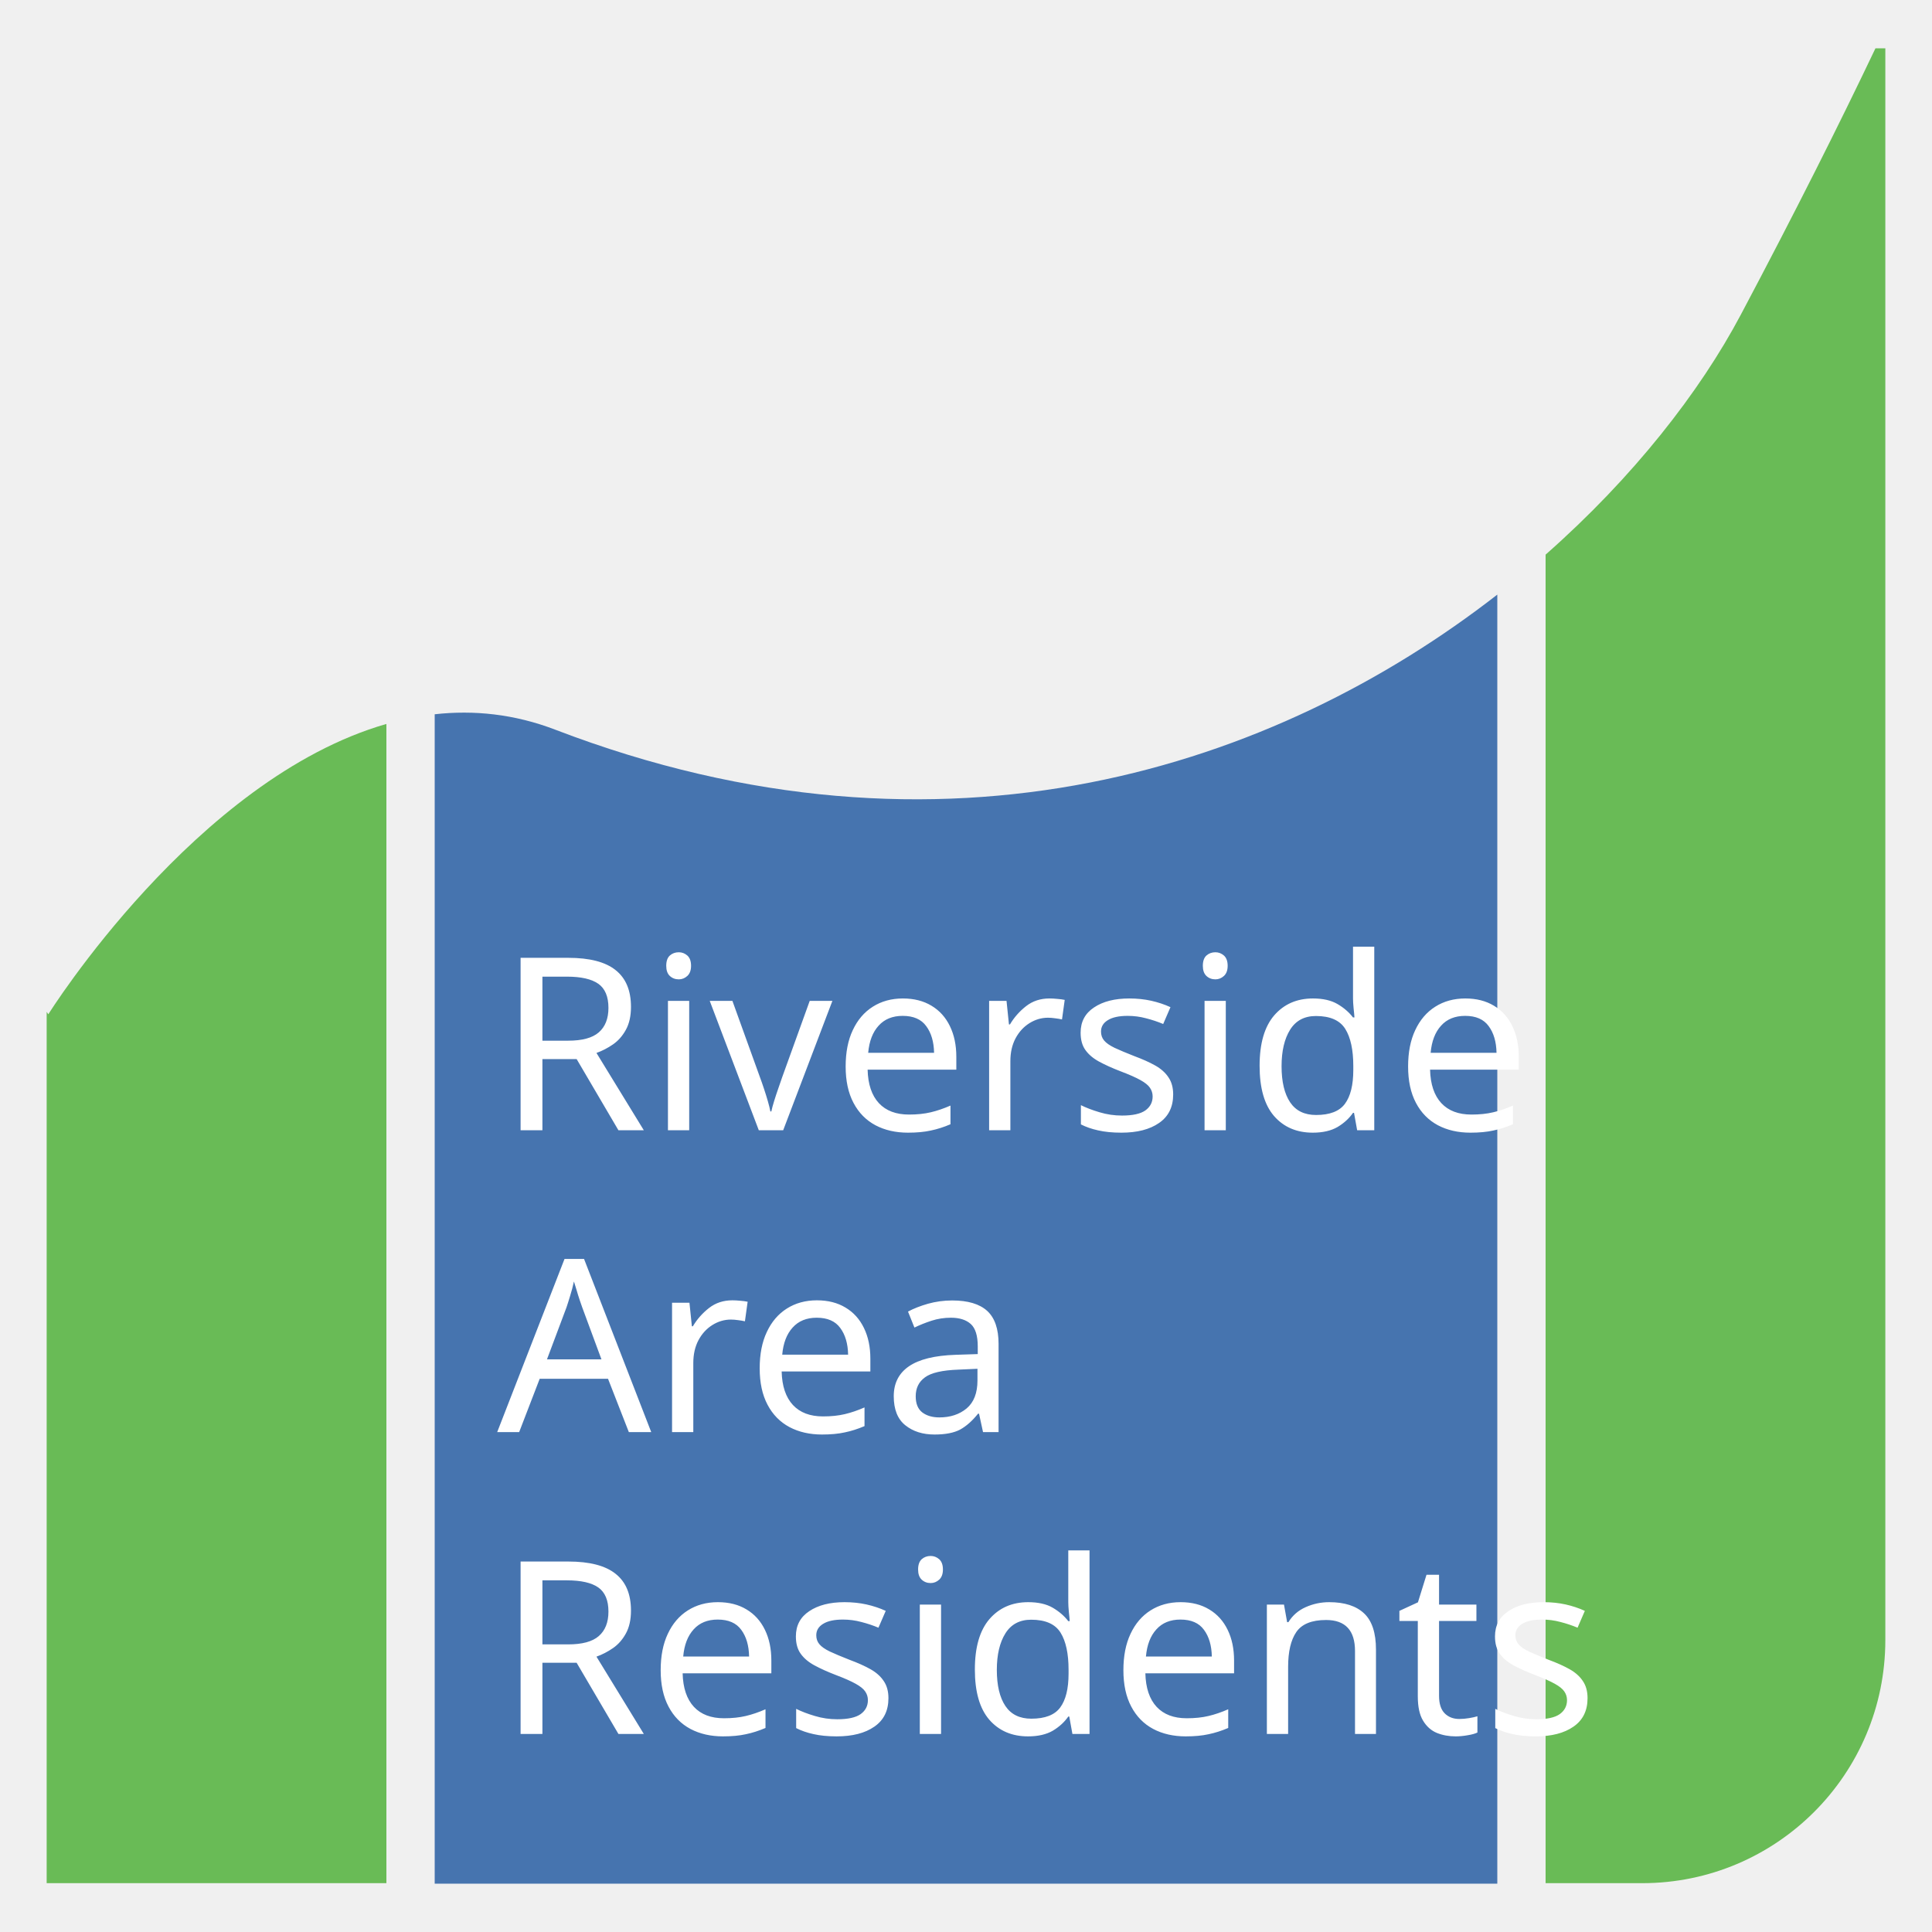
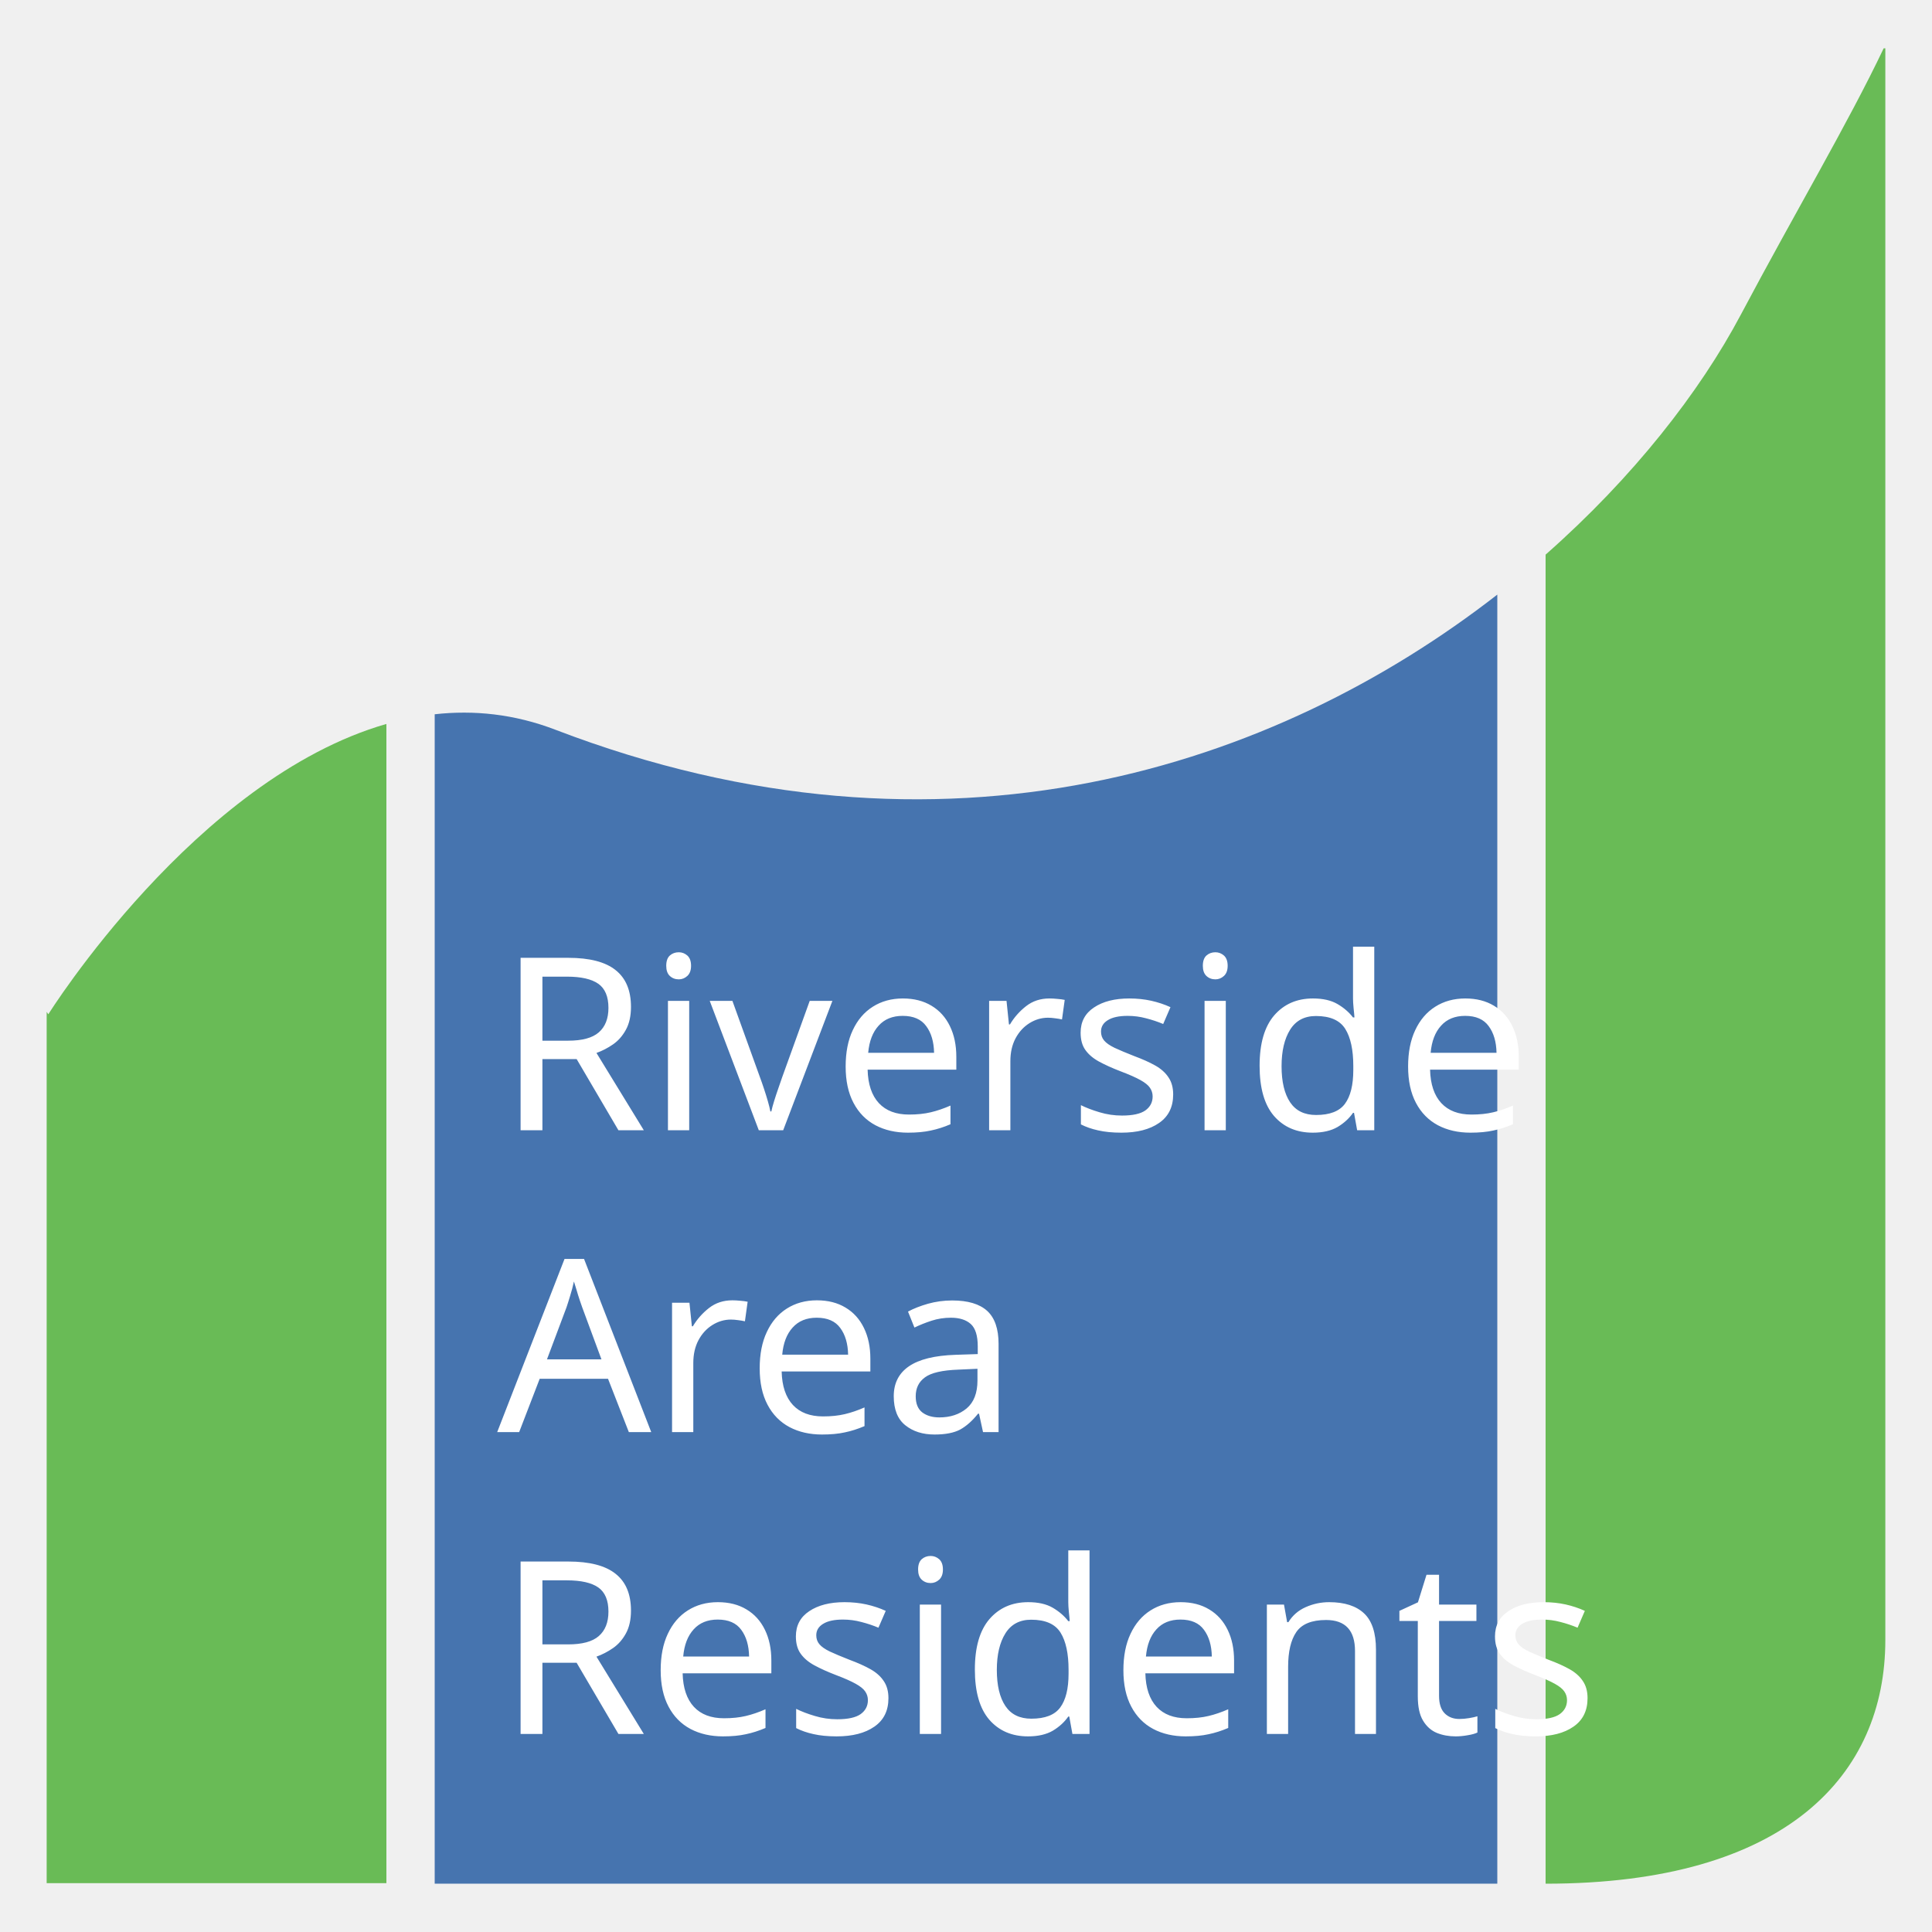
<svg xmlns="http://www.w3.org/2000/svg" width="800" height="800" viewBox="0 0 211.667 211.667" version="1.1" id="svg8">
  <defs id="defs2">
    </defs>
  <g id="layer1">
    <path id="path856" style="fill:#69bb56;fill-opacity:1;stroke:none;stroke-width:1.326;stroke-linecap:butt;stroke-linejoin:miter;stroke-miterlimit:4;stroke-dasharray:none;stroke-opacity:1" d="M 160 299.77 C 80.952 322.48 20 420 20 420 L 19.324 418.986 L 19.324 779.783 L 160 779.783 L 160 299.77 z " transform="scale(0.2645833)" />
-     <path id="path856-7" style="fill:#69bb56;fill-opacity:1;stroke:none;stroke-width:1.326;stroke-linecap:butt;stroke-linejoin:miter;stroke-miterlimit:4;stroke-dasharray:none;stroke-opacity:1" d="M 776.592 20 C 761.693 51.296 743.424 87.71 720.822 130.334 C 703.905 162.237 676.373 197.607 640 229.66 L 640 779.783 L 680 779.783 A 100.675 100.675 0 0 0 780.676 679.109 L 780.676 20 L 776.592 20 z " transform="scale(0.2645833)" />
+     <path id="path856-7" style="fill:#69bb56;fill-opacity:1;stroke:none;stroke-width:1.326;stroke-linecap:butt;stroke-linejoin:miter;stroke-miterlimit:4;stroke-dasharray:none;stroke-opacity:1" d="M 780,20 C 765.101,51.296 743.424,87.71 720.822,130.334 703.905,162.237 676.373,197.607 640,229.66 V 779.783 l 10e-6,0.217 c 100,0 140.675,-45.29 140.676,-100.891 V 20 Z" transform="scale(0.2645833)" />
    <path id="rect1587" style="opacity:0.97;fill:#4170ad;fill-opacity:1;stroke:none;stroke-width:1;stroke-linecap:round;stroke-linejoin:round;stroke-miterlimit:4;stroke-dasharray:none;paint-order:stroke fill markers" d="M 620 246.217 C 528.655 317.269 391.443 364.083 229.941 302.156 C 212.946 295.639 196.188 293.958 180 295.766 L 180 780 L 620 780 L 620 246.217 z " transform="scale(0.2645833)" />
    <g aria-label="RARA" id="text1591-3" style="font-style:normal;font-variant:normal;font-weight:900;font-stretch:normal;font-size:28.222px;line-height:1.25;font-family:'Playfair Display';-inkscape-font-specification:'Playfair Display, Heavy';font-variant-ligatures:normal;font-variant-caps:normal;font-variant-numeric:normal;font-variant-east-asian:normal;word-spacing:0px;stroke-width:0.265" />
    <text xml:space="preserve" style="font-style:normal;font-variant:normal;font-weight:normal;font-stretch:normal;font-size:26.458px;line-height:1.25;font-family:'Marker Felt';-inkscape-font-specification:'Marker Felt, Normal';font-variant-ligatures:normal;font-variant-caps:normal;font-variant-numeric:normal;font-variant-east-asian:normal;word-spacing:0px;fill:#ffffff;stroke-width:0.265" x="54.473" y="123.825" id="text1493">
      <tspan id="tspan1491" x="54.473" y="123.825" style="font-style:normal;font-variant:normal;font-weight:normal;font-stretch:normal;font-size:26.458px;font-family:'Marker Felt';-inkscape-font-specification:'Marker Felt, Normal';font-variant-ligatures:normal;font-variant-caps:normal;font-variant-numeric:normal;font-variant-east-asian:normal;fill:#ffffff;stroke-width:0.265">Riverside</tspan>
      <tspan x="54.473" y="156.898" style="font-style:normal;font-variant:normal;font-weight:normal;font-stretch:normal;font-size:26.458px;font-family:'Marker Felt';-inkscape-font-specification:'Marker Felt, Normal';font-variant-ligatures:normal;font-variant-caps:normal;font-variant-numeric:normal;font-variant-east-asian:normal;fill:#ffffff;stroke-width:0.265" id="tspan1495">Area</tspan>
      <tspan x="54.473" y="189.971" style="font-style:normal;font-variant:normal;font-weight:normal;font-stretch:normal;font-size:26.458px;font-family:'Marker Felt';-inkscape-font-specification:'Marker Felt, Normal';font-variant-ligatures:normal;font-variant-caps:normal;font-variant-numeric:normal;font-variant-east-asian:normal;fill:#ffffff;stroke-width:0.265" id="tspan1497">Residents</tspan>
    </text>
  </g>
</svg>
